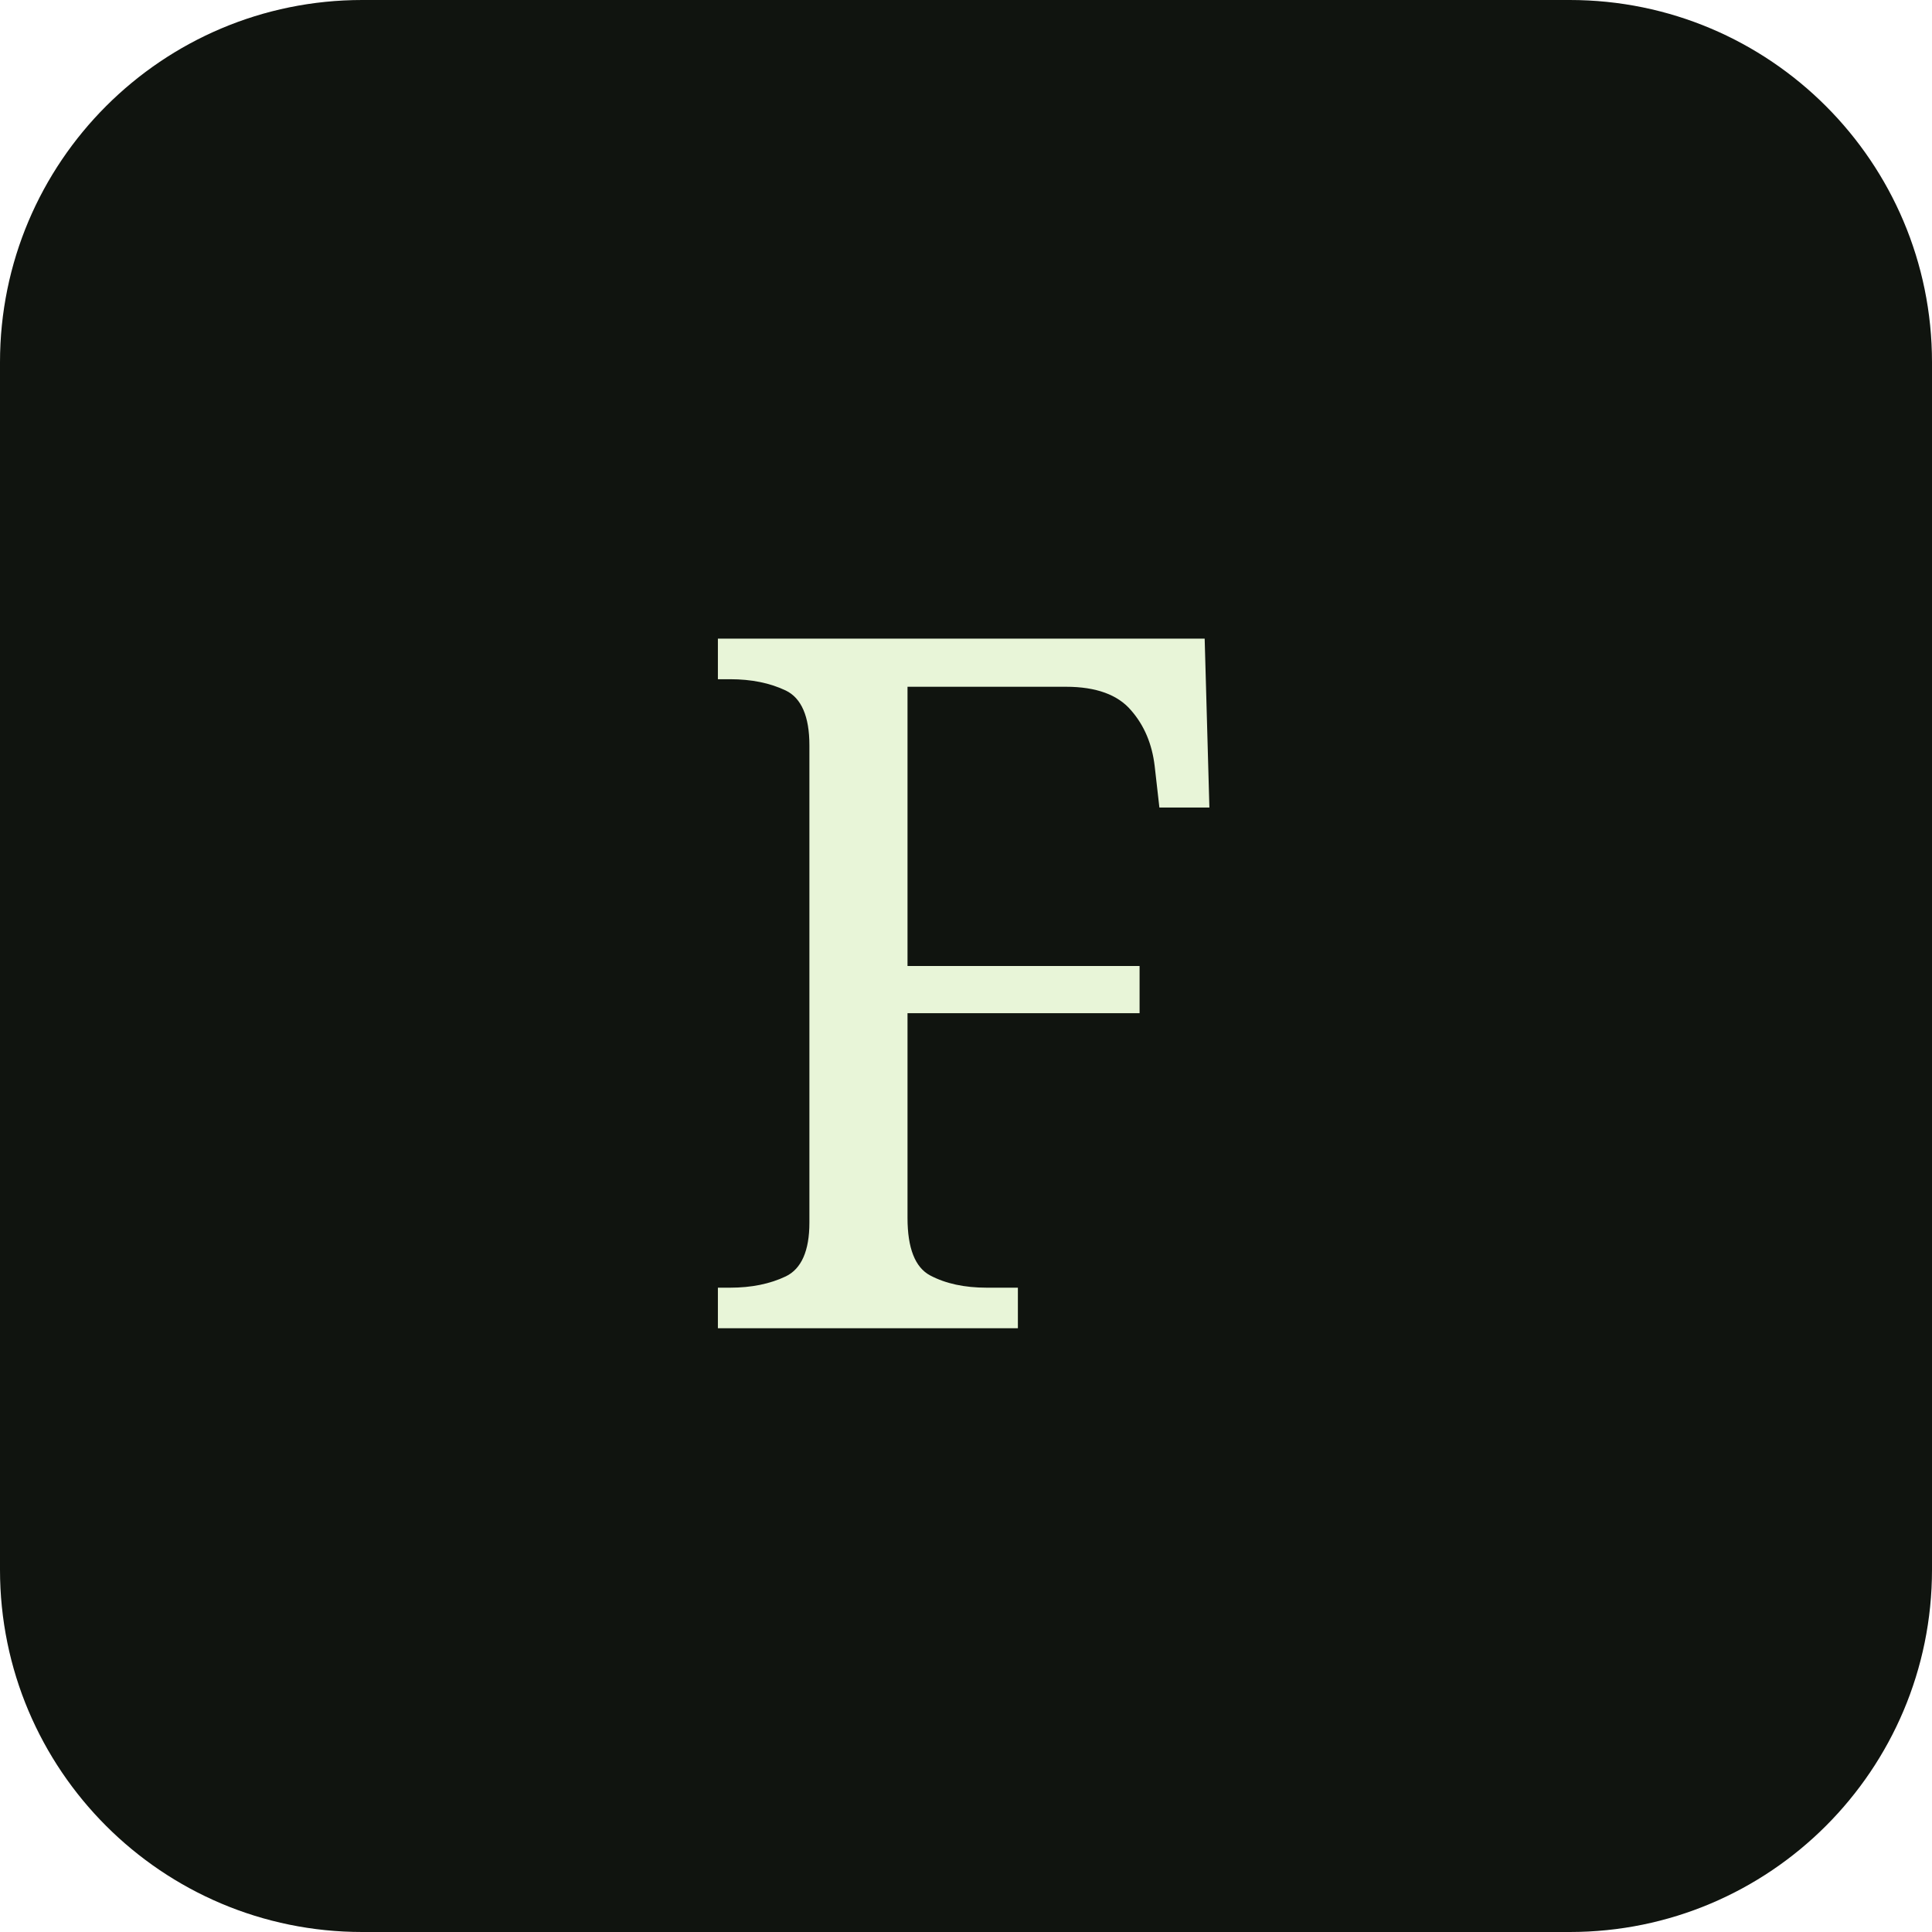
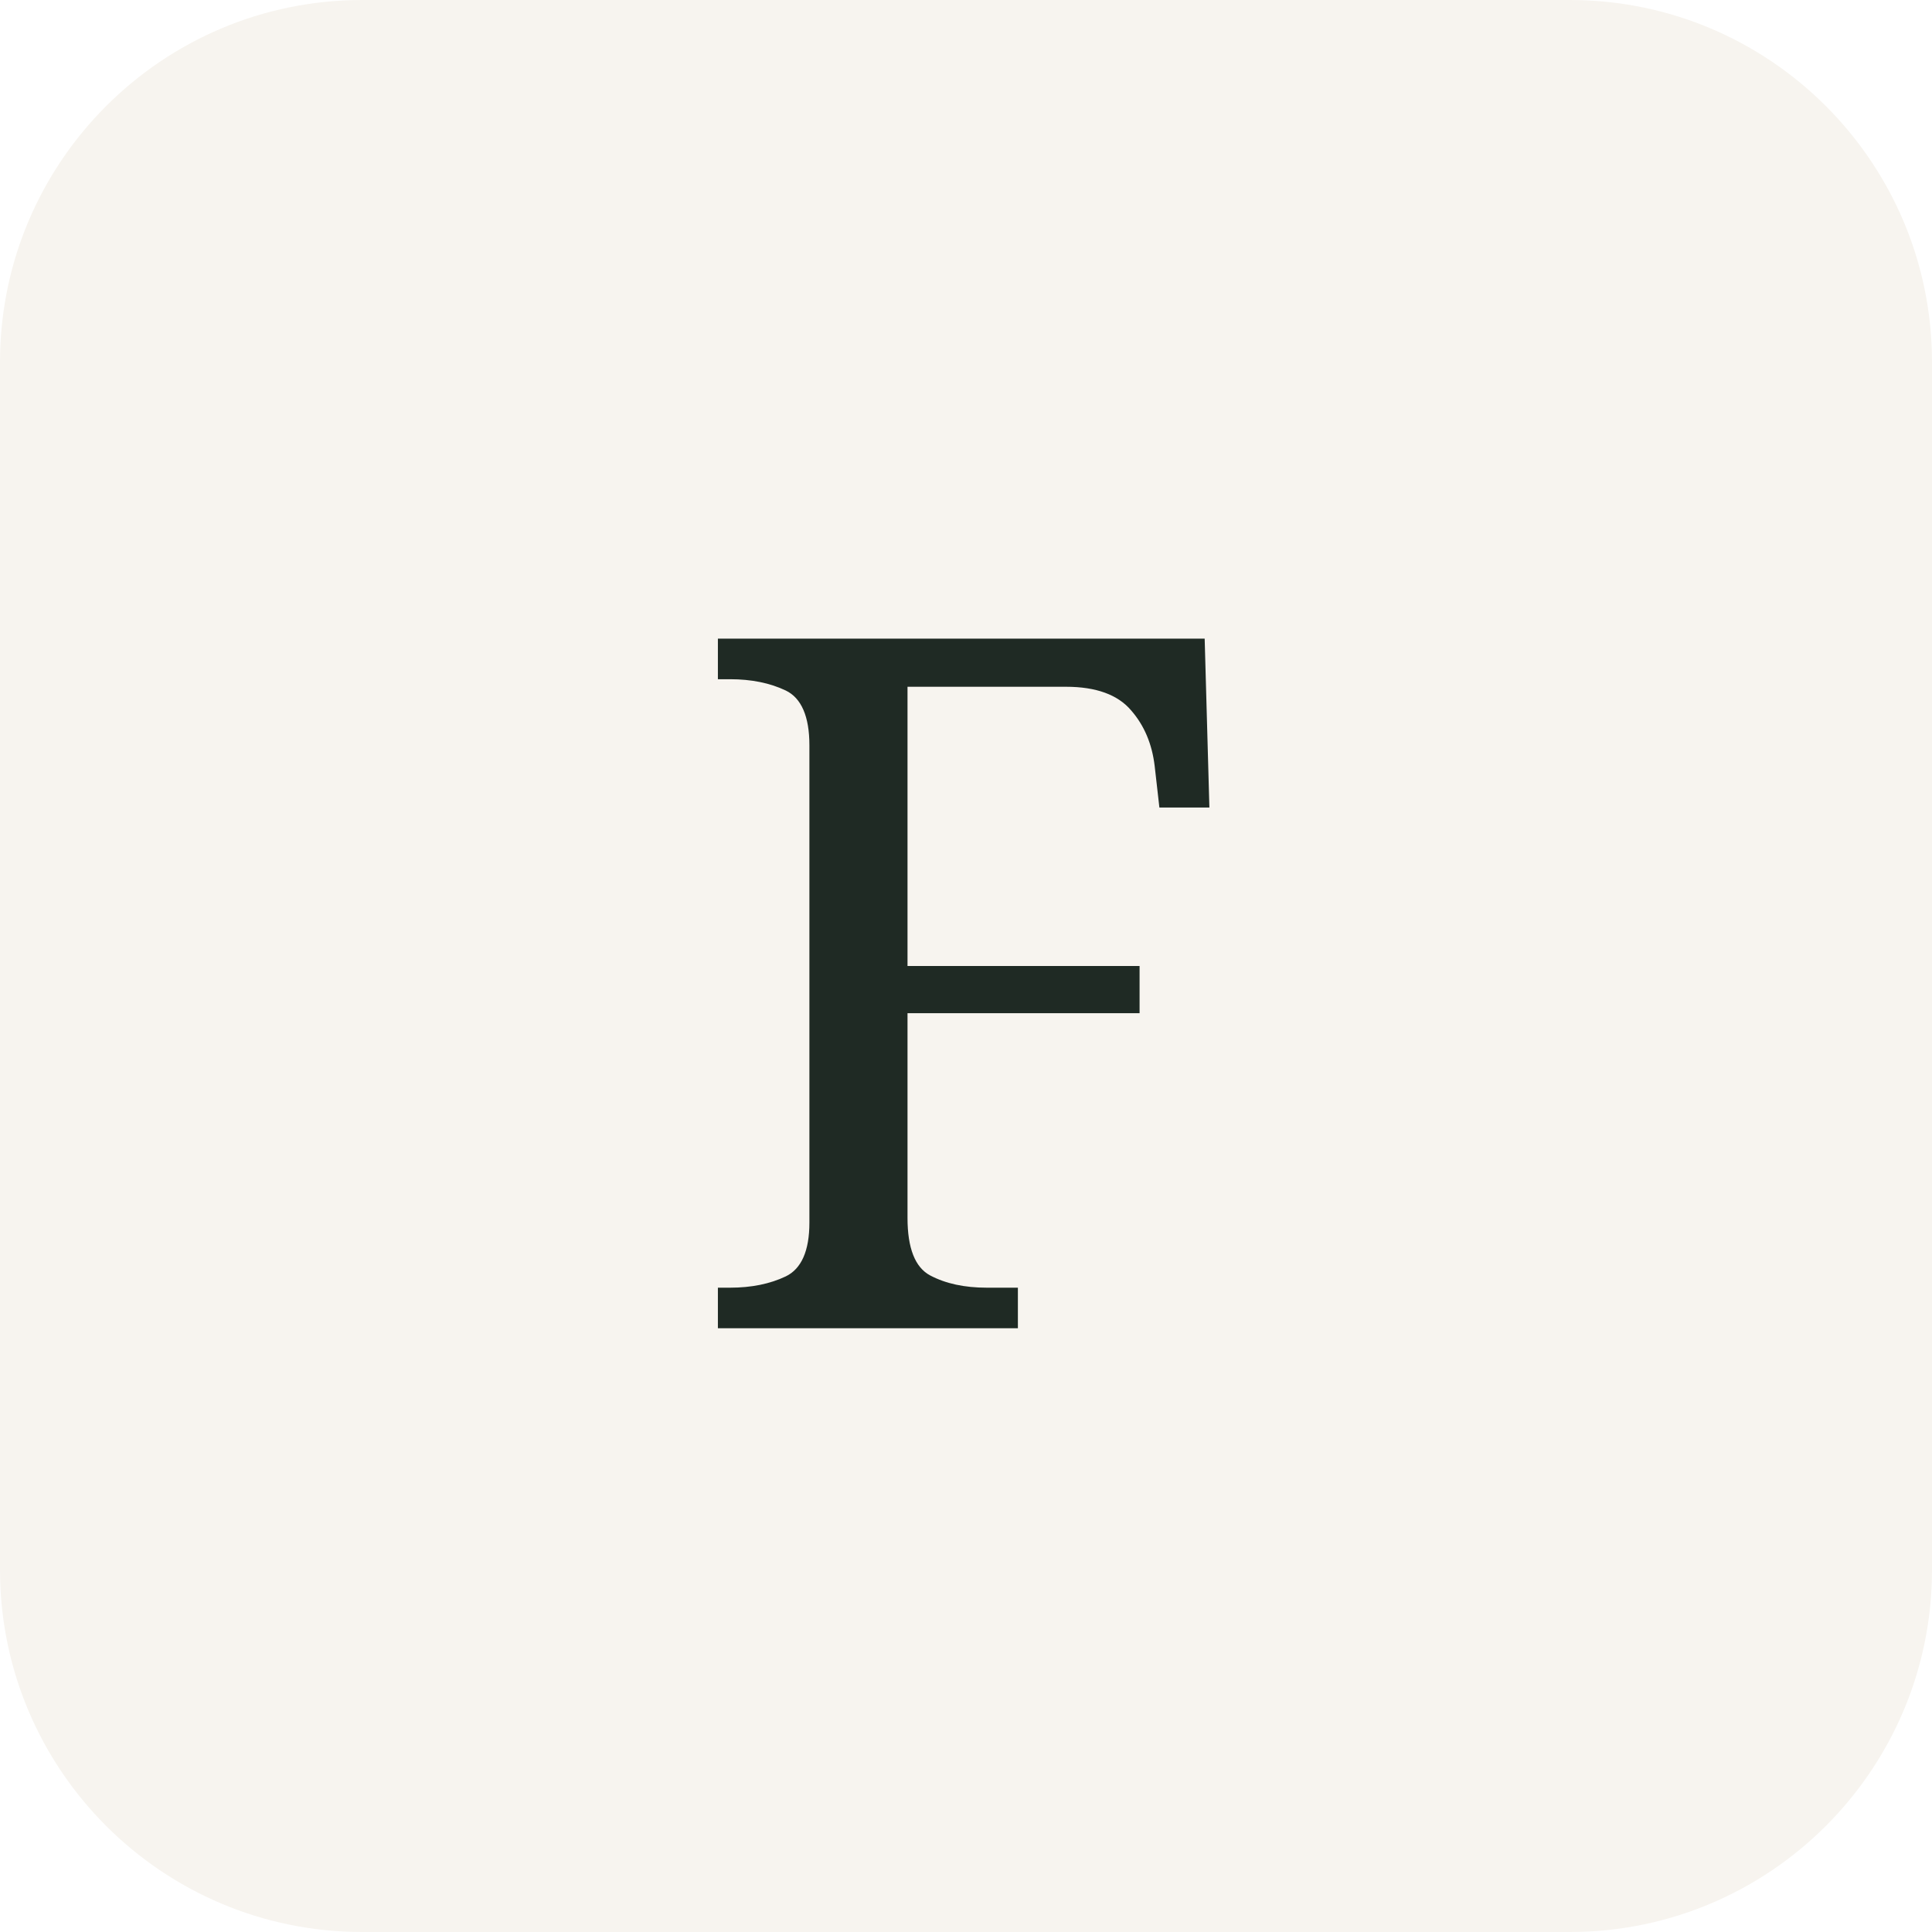
<svg xmlns="http://www.w3.org/2000/svg" viewBox="0 0 32 32">
-   <rect width="32" height="32" rx="6" fill="#10140f" />
-   <text x="16" y="22" text-anchor="middle" font-family="Georgia, serif" font-size="16" fill="#e8f5d8">F</text>
+   <rect width="32" height="32" rx="6" fill="#f7f4ef" />
+   <text x="16" y="22" text-anchor="middle" font-family="Georgia, serif" font-size="16" fill="#1f2a24">F</text>
</svg>
